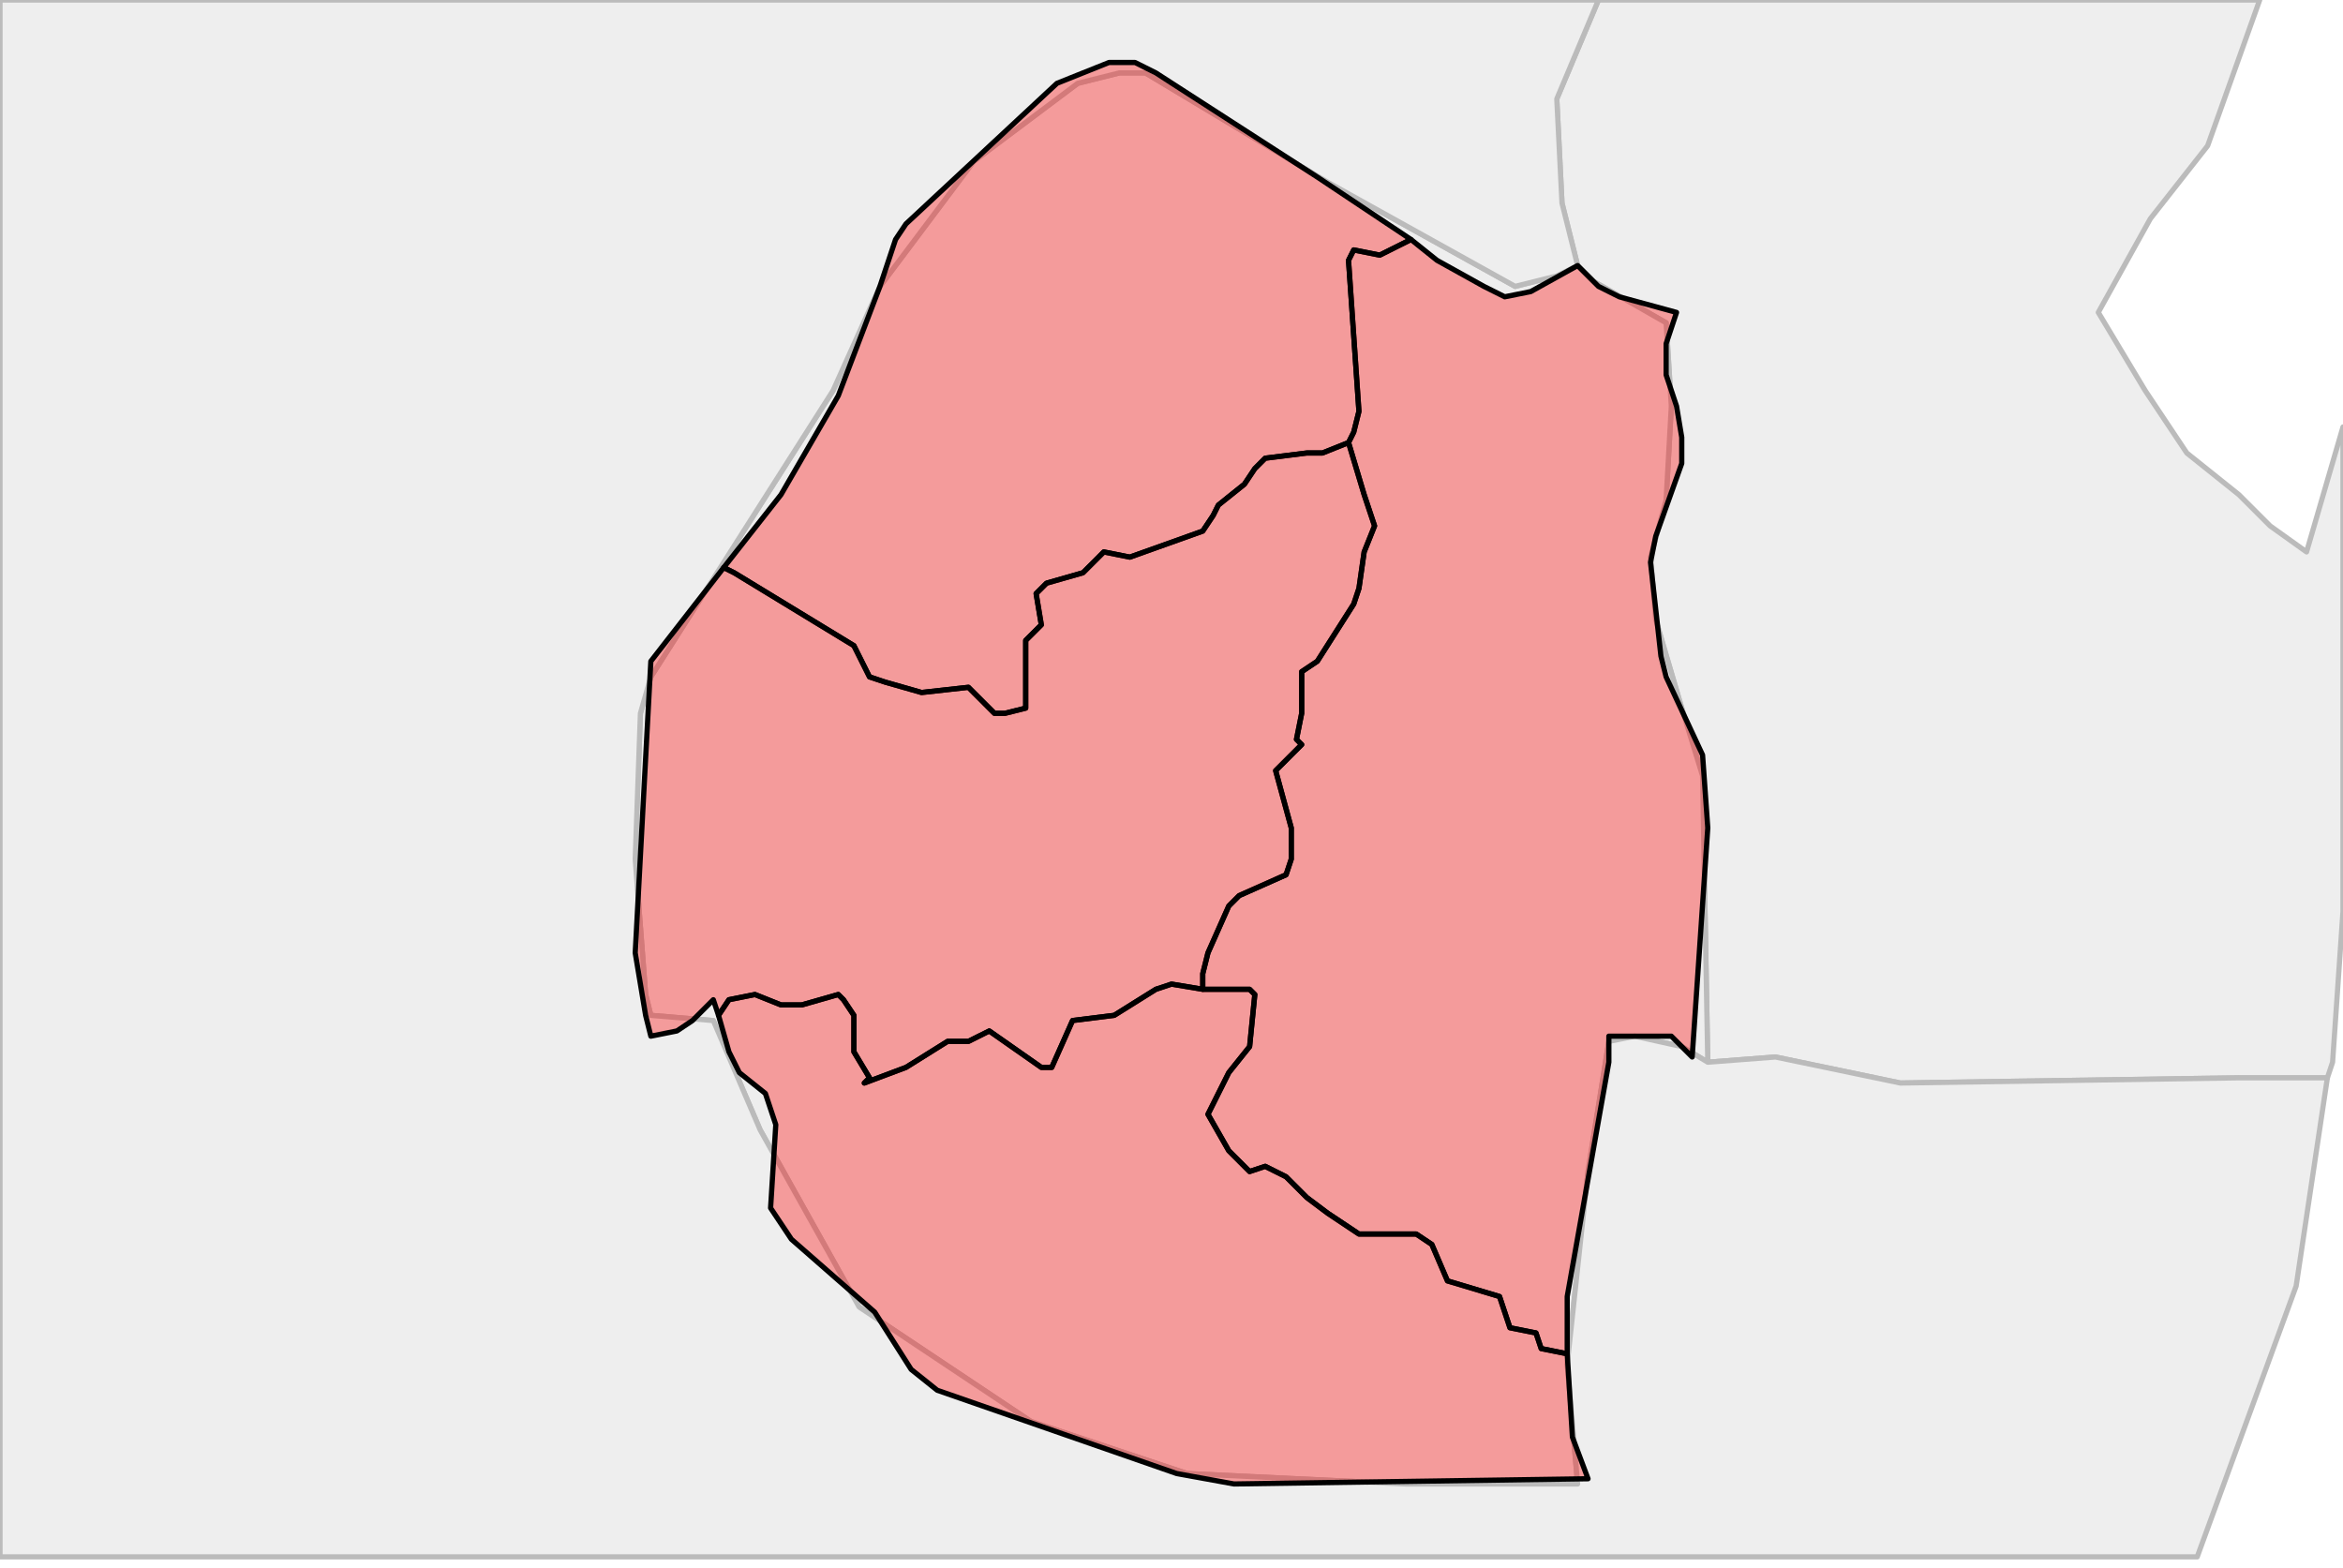
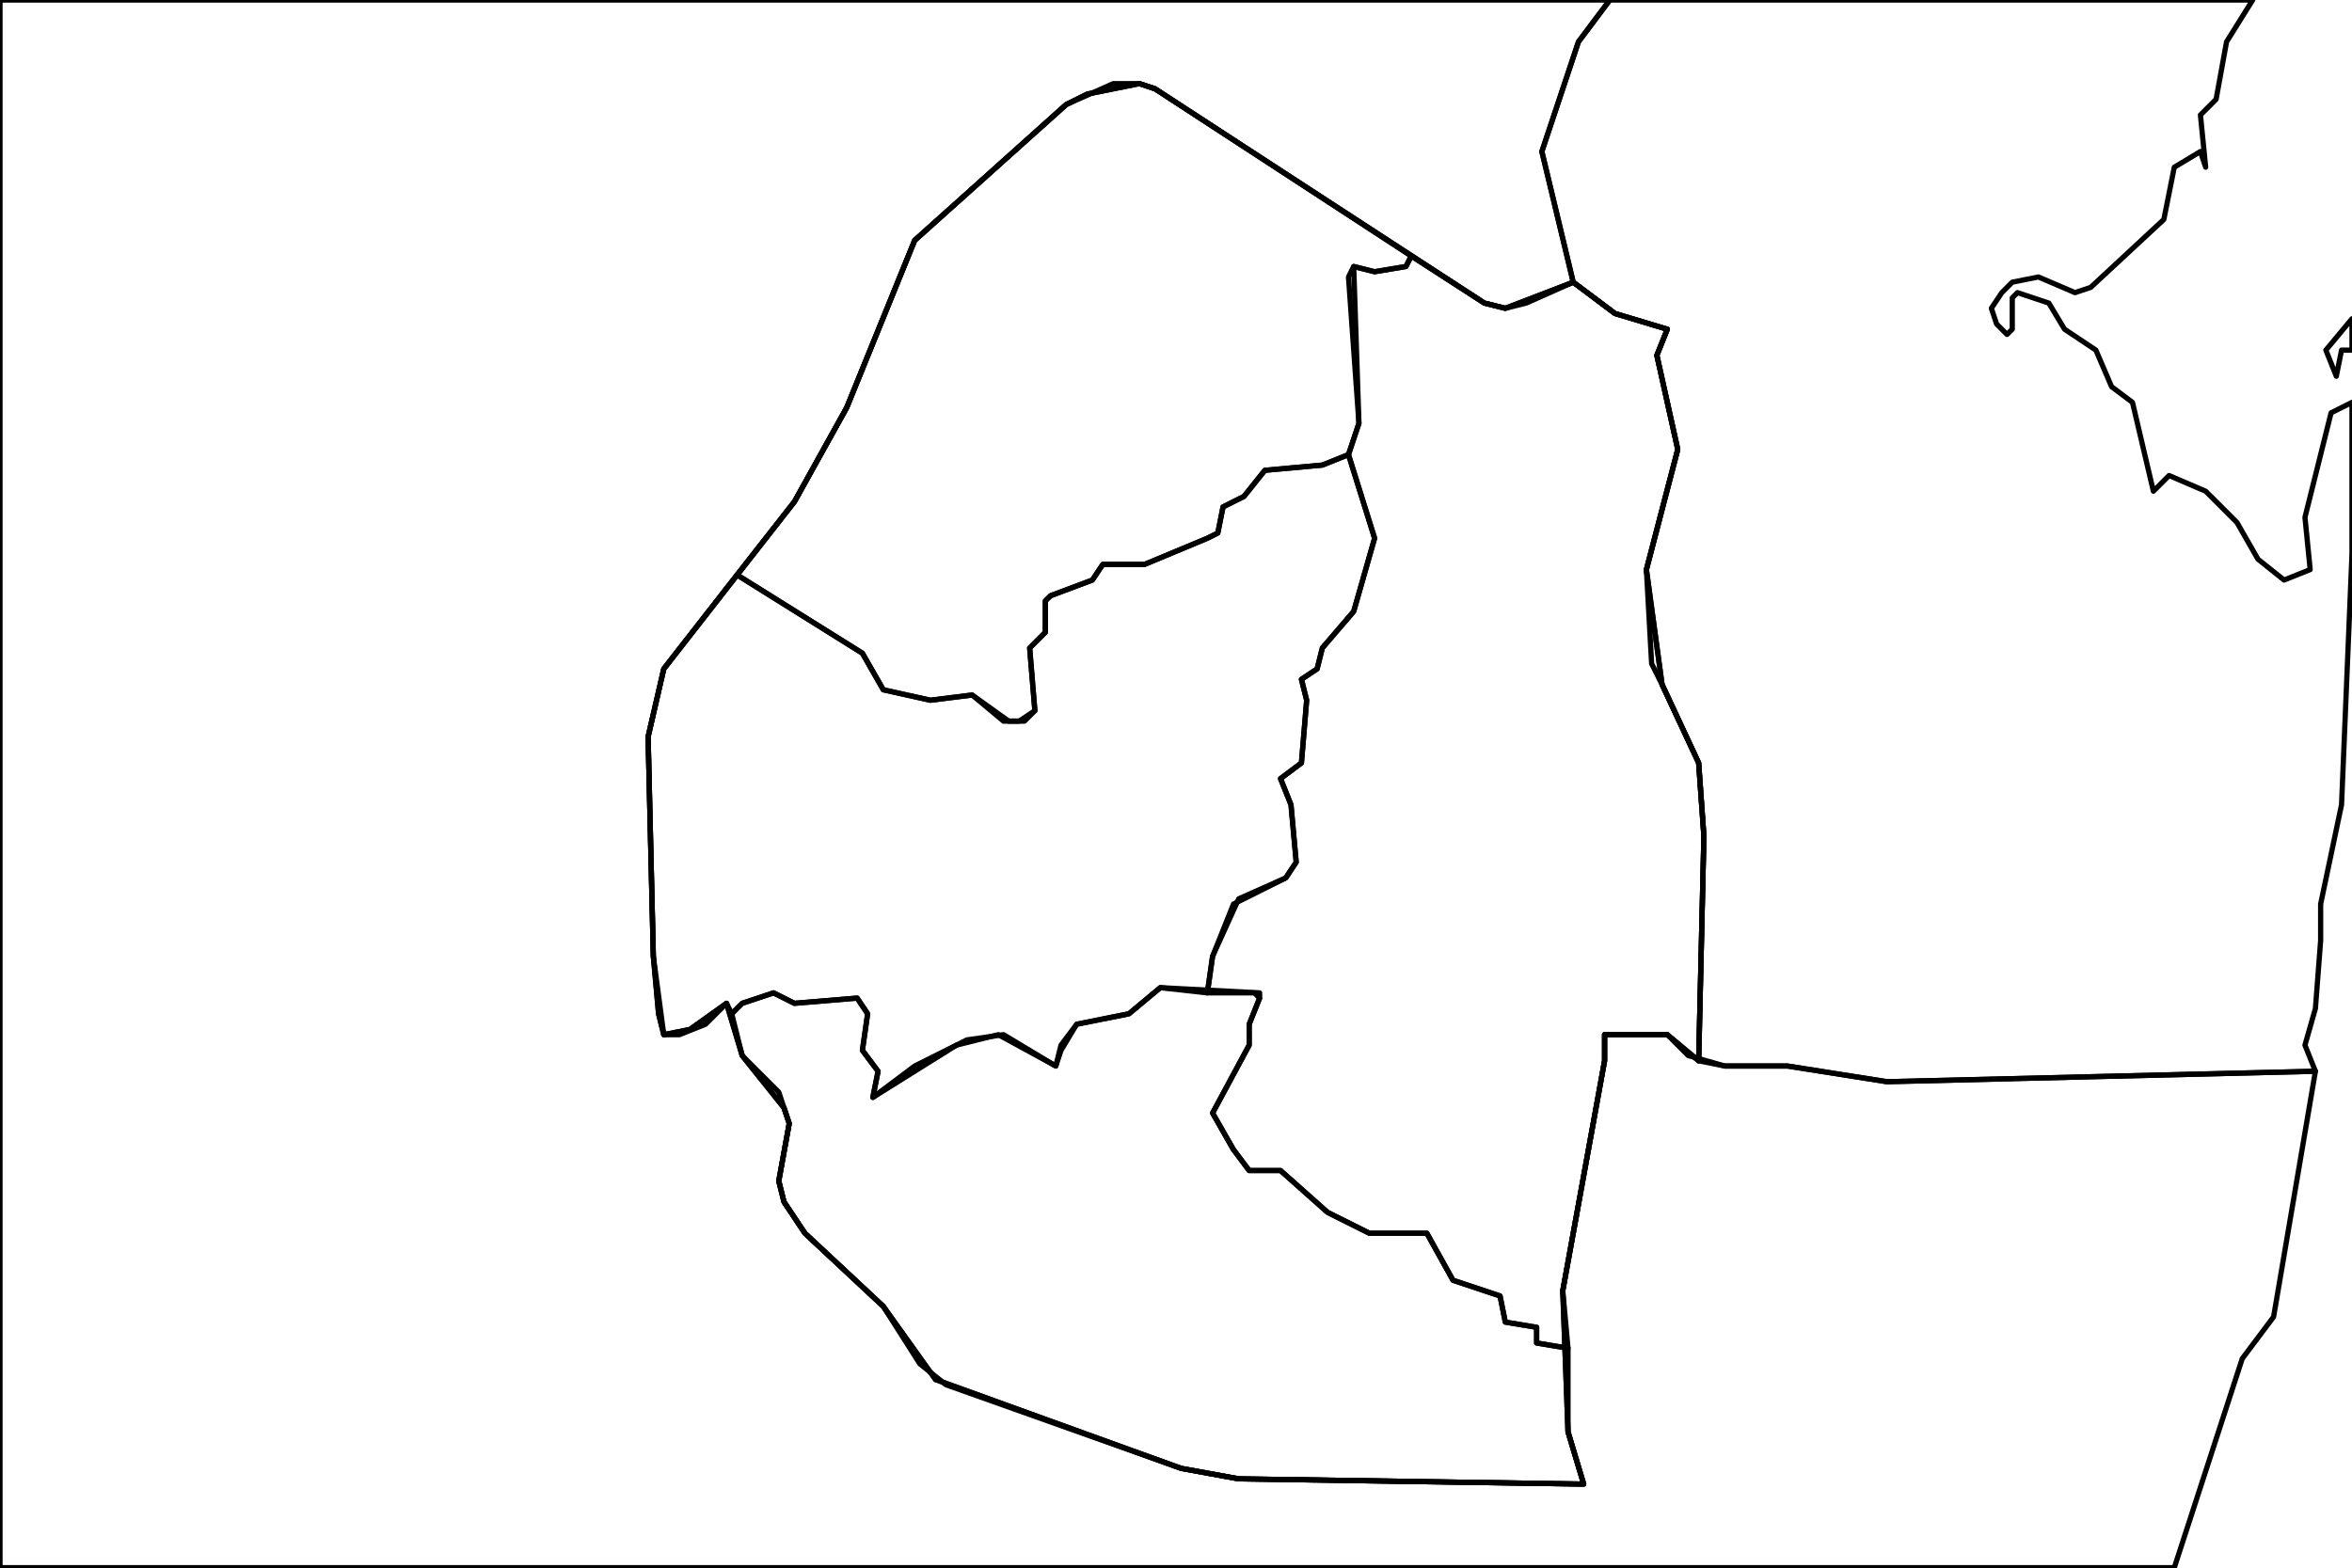
- <svg xmlns="http://www.w3.org/2000/svg" enable_background="new 0 0 450 301" height="301px" style="stroke-linejoin: round; stroke:#000; fill:#f6f3f0;" version="1.1" viewBox="0 0 450 301" width="450px">
+ <svg xmlns="http://www.w3.org/2000/svg" enable_background="new 0 0 450 300" height="300px" style="stroke-linejoin: round; stroke:#000; fill: none;" version="1.1" viewBox="0 0 450 300" width="450px">
  <defs>
-     <style type="text/css">path { fill-rule: evenodd; }
- #context path { fill: #eee; stroke: #bbb; } </style>
+     <style type="text/css">path { fill-rule: evenodd; }</style>
  </defs>
-   <g id="context">
-     <path d="M303,51L306,54L320,62L321,78L320,96L317,107L318,119L323,136L327,149L328,204L341,203L365,208L430,207L447,207L448,204L450,175L450,82L443,106L436,101L430,95L420,87L412,75L403,60L413,42L424,28L434,0L307,0L299,19L300,39L303,51Z " data-iso="MOZ" />
-     <path d="M299,53L291,55L255,35L220,14L215,14L207,16L187,31L169,55L160,75L125,130L123,137L122,165L124,191L125,195L137,196L146,217L165,251L198,273L228,283L270,285L303,285L301,262L305,225L309,200L314,199L323,201L328,204L327,149L323,136L318,119L317,107L320,96L321,78L320,62L306,54L303,51L299,53Z " data-iso="SWZ" />
-     <path d="M447,207L430,207L365,208L341,203L328,204L323,201L314,199L309,200L305,225L301,262L303,285L270,285L228,283L198,273L165,251L146,217L137,196L125,195L124,191L122,165L123,137L125,130L160,75L169,55L187,31L207,16L215,14L220,14L255,35L291,55L299,53L303,51L300,39L299,19L307,0L0,0L0,299L422,299L441,247L447,207Z " data-iso="ZAF" />
+   <g class="" id="context">
+     <path d="M416,300L429,260L435,252L443,205L361,207L342,204L330,204L323,202L319,198L307,198L307,203L299,247L300,274L303,284L237,283L226,281L179,264L169,250L154,236L150,230L149,226L151,215L150,212L142,202L139,192L132,197L127,198L125,183L124,141L127,128L152,96L162,78L175,46L204,20L213,16L218,16L221,17L284,58L288,59L292,58L301,54L295,29L302,8L308,0L0,0L0,300L416,300Z" data-iso="ZAF" />
+     <path d="M445,67L447,72L448,67L450,67L450,61L445,67ZM446,79L441,99L442,109L437,111L432,107L428,100L422,94L415,91L412,94L408,77L404,74L401,67L395,63L392,58L386,56L385,57L385,63L384,64L382,62L381,59L383,56L385,54L390,53L397,56L400,55L414,42L416,32L421,29L422,32L421,22L424,19L426,8L431,0L308,0L302,8L295,29L301,54L309,60L319,63L317,68L321,86L315,109L318,131L325,146L326,160L325,203L330,204L342,204L361,207L443,205L441,200L443,193L444,180L444,173L448,154L450,106L450,77L446,79Z" data-iso="MOZ" />
+     <path d="M284,58L221,17L218,16L208,18L204,20L175,46L162,78L152,96L127,128L124,141L125,183L126,194L127,198L130,198L135,196L139,192L142,202L150,212L151,215L149,226L150,230L154,236L169,250L176,261L181,265L226,281L237,283L303,284L300,274L299,247L307,203L307,198L319,198L325,203L326,160L325,146L318,131L315,109L321,86L317,68L319,63L309,60L301,54L288,59L284,58Z" data-iso="SWZ" />
  </g>
-   <g fill="red" fill-opacity="0.35" id="regions">
-     <path d="M253,34L222,14L218,12L213,12L208,14L203,16L174,43L172,46L169,55L161,76L150,95L139,109L141,110L164,124L167,130L170,131L177,133L186,132L191,137L193,137L197,136L197,127L197,123L200,120L199,114L201,112L208,110L212,106L217,107L231,102L233,99L234,97L239,93L241,90L243,88L251,87L254,87L259,85L260,83L261,79L259,50L260,48L265,49L271,46L253,34Z " data-fips="WZ01" data-fips-="" data-iso3="SWZ" data-name="Hhohho" data-p="HH" />
-     <path d="M271,46L265,49L260,48L259,50L261,79L260,83L259,85L262,95L264,101L262,106L261,113L260,116L253,127L250,129L250,137L249,142L250,143L245,148L248,159L248,165L247,168L238,172L236,174L232,183L231,187L231,190L240,190L241,191L240,201L236,206L232,214L236,221L240,225L243,224L247,226L251,230L255,233L261,237L272,237L275,239L278,246L288,249L290,255L295,256L296,259L301,260L301,249L309,204L309,199L319,199L321,199L325,203L328,159L327,145L320,130L319,126L317,108L318,103L323,89L323,84L322,78L320,72L320,66L322,60L311,57L307,55L303,51L294,56L289,57L285,55L276,50L271,46Z " data-fips="WZ02" data-fips-="" data-iso3="SWZ" data-name="Lubombo" data-p="LU" />
-     <path d="M259,85L254,87L251,87L243,88L241,90L239,93L234,97L233,99L231,102L217,107L212,106L208,110L201,112L199,114L200,120L197,123L197,127L197,136L193,137L191,137L186,132L177,133L170,131L167,130L164,124L141,110L139,109L125,127L122,183L124,195L125,199L130,198L133,196L137,192L138,195L140,192L145,191L150,193L154,193L161,191L162,192L164,195L164,202L167,207L166,208L174,205L182,200L186,200L190,198L200,205L202,205L206,196L214,195L222,190L225,189L231,190L231,187L232,183L236,174L238,172L247,168L248,165L248,159L245,148L250,143L249,142L250,137L250,129L253,127L260,116L261,113L262,106L264,101L262,95L259,85Z " data-fips="WZ03" data-fips-="" data-iso3="SWZ" data-name="Manzini" data-p="MA" />
-     <path d="M140,202L142,206L147,210L148,213L149,216L148,232L152,238L168,252L175,263L180,267L226,283L237,285L305,284L302,276L301,260L296,259L295,256L290,255L288,249L278,246L275,239L272,237L261,237L255,233L251,230L247,226L243,224L240,225L236,221L232,214L236,206L240,201L241,191L240,190L231,190L225,189L222,190L214,195L206,196L202,205L200,205L190,198L186,200L182,200L174,205L166,208L167,207L164,202L164,195L162,192L161,191L154,193L150,193L145,191L140,192L138,195L140,202Z " data-fips="WZ04" data-fips-="" data-iso3="SWZ" data-name="Shiselweni" data-p="SH" />
+   <g class="" id="regions">
+     <path d="M208,18L204,20L175,46L162,78L152,96L141,110L165,125L169,132L178,134L186,133L193,138L196,138L198,136L197,124L200,121L200,115L201,114L209,111L211,108L219,108L231,103L233,102L234,97L238,95L242,90L253,89L258,87L260,81L258,53L259,51L263,52L269,51L270,49L221,17L218,16L208,18Z" data-region="HH" data-iso3="SWZ" data-name="Hhohho" data-p="HH" />
+     <path d="M288,59L284,58L270,49L269,51L263,52L259,51L260,81L258,87L263,103L259,117L253,124L252,128L249,130L250,134L249,146L245,149L247,154L248,165L246,168L237,172L232,183L231,190L240,190L241,191L239,196L239,200L232,213L236,220L239,224L245,224L254,232L262,236L273,236L278,245L287,248L288,253L294,254L294,257L300,258L299,247L307,203L307,198L319,198L325,203L326,160L325,146L318,131L316,127L315,109L321,86L317,68L319,63L309,60L301,54L288,59Z" data-region="LU" data-iso3="SWZ" data-name="Lubombo" data-p="LU" />
+     <path d="M132,197L139,192L140,194L142,192L148,190L152,192L164,191L166,194L165,201L168,205L167,210L183,200L191,198L202,204L203,201L206,196L216,194L222,189L231,190L232,183L236,173L246,168L248,165L247,154L245,149L249,146L250,134L249,130L252,128L253,124L259,117L263,103L258,87L253,89L242,90L238,95L234,97L233,102L231,103L219,108L211,108L209,111L201,114L200,115L200,121L197,124L198,136L195,138L192,138L186,133L178,134L169,132L165,125L141,110L127,128L124,141L125,183L126,194L127,198L132,197Z" data-region="MA" data-iso3="SWZ" data-name="Manzini" data-p="MA" />
+     <path d="M179,264L226,281L237,283L303,284L300,274L300,258L294,257L294,254L288,253L287,248L278,245L273,236L262,236L254,232L245,224L239,224L236,220L232,213L239,200L239,196L241,191L241,190L222,189L216,194L206,196L203,200L202,204L192,198L185,199L175,204L167,210L168,205L165,201L166,194L164,191L152,192L148,190L142,192L140,194L142,202L149,209L151,215L149,226L150,230L154,236L169,250L179,264Z" data-region="SH" data-iso3="SWZ" data-name="Shiselweni" data-p="SH" />
  </g>
</svg>
